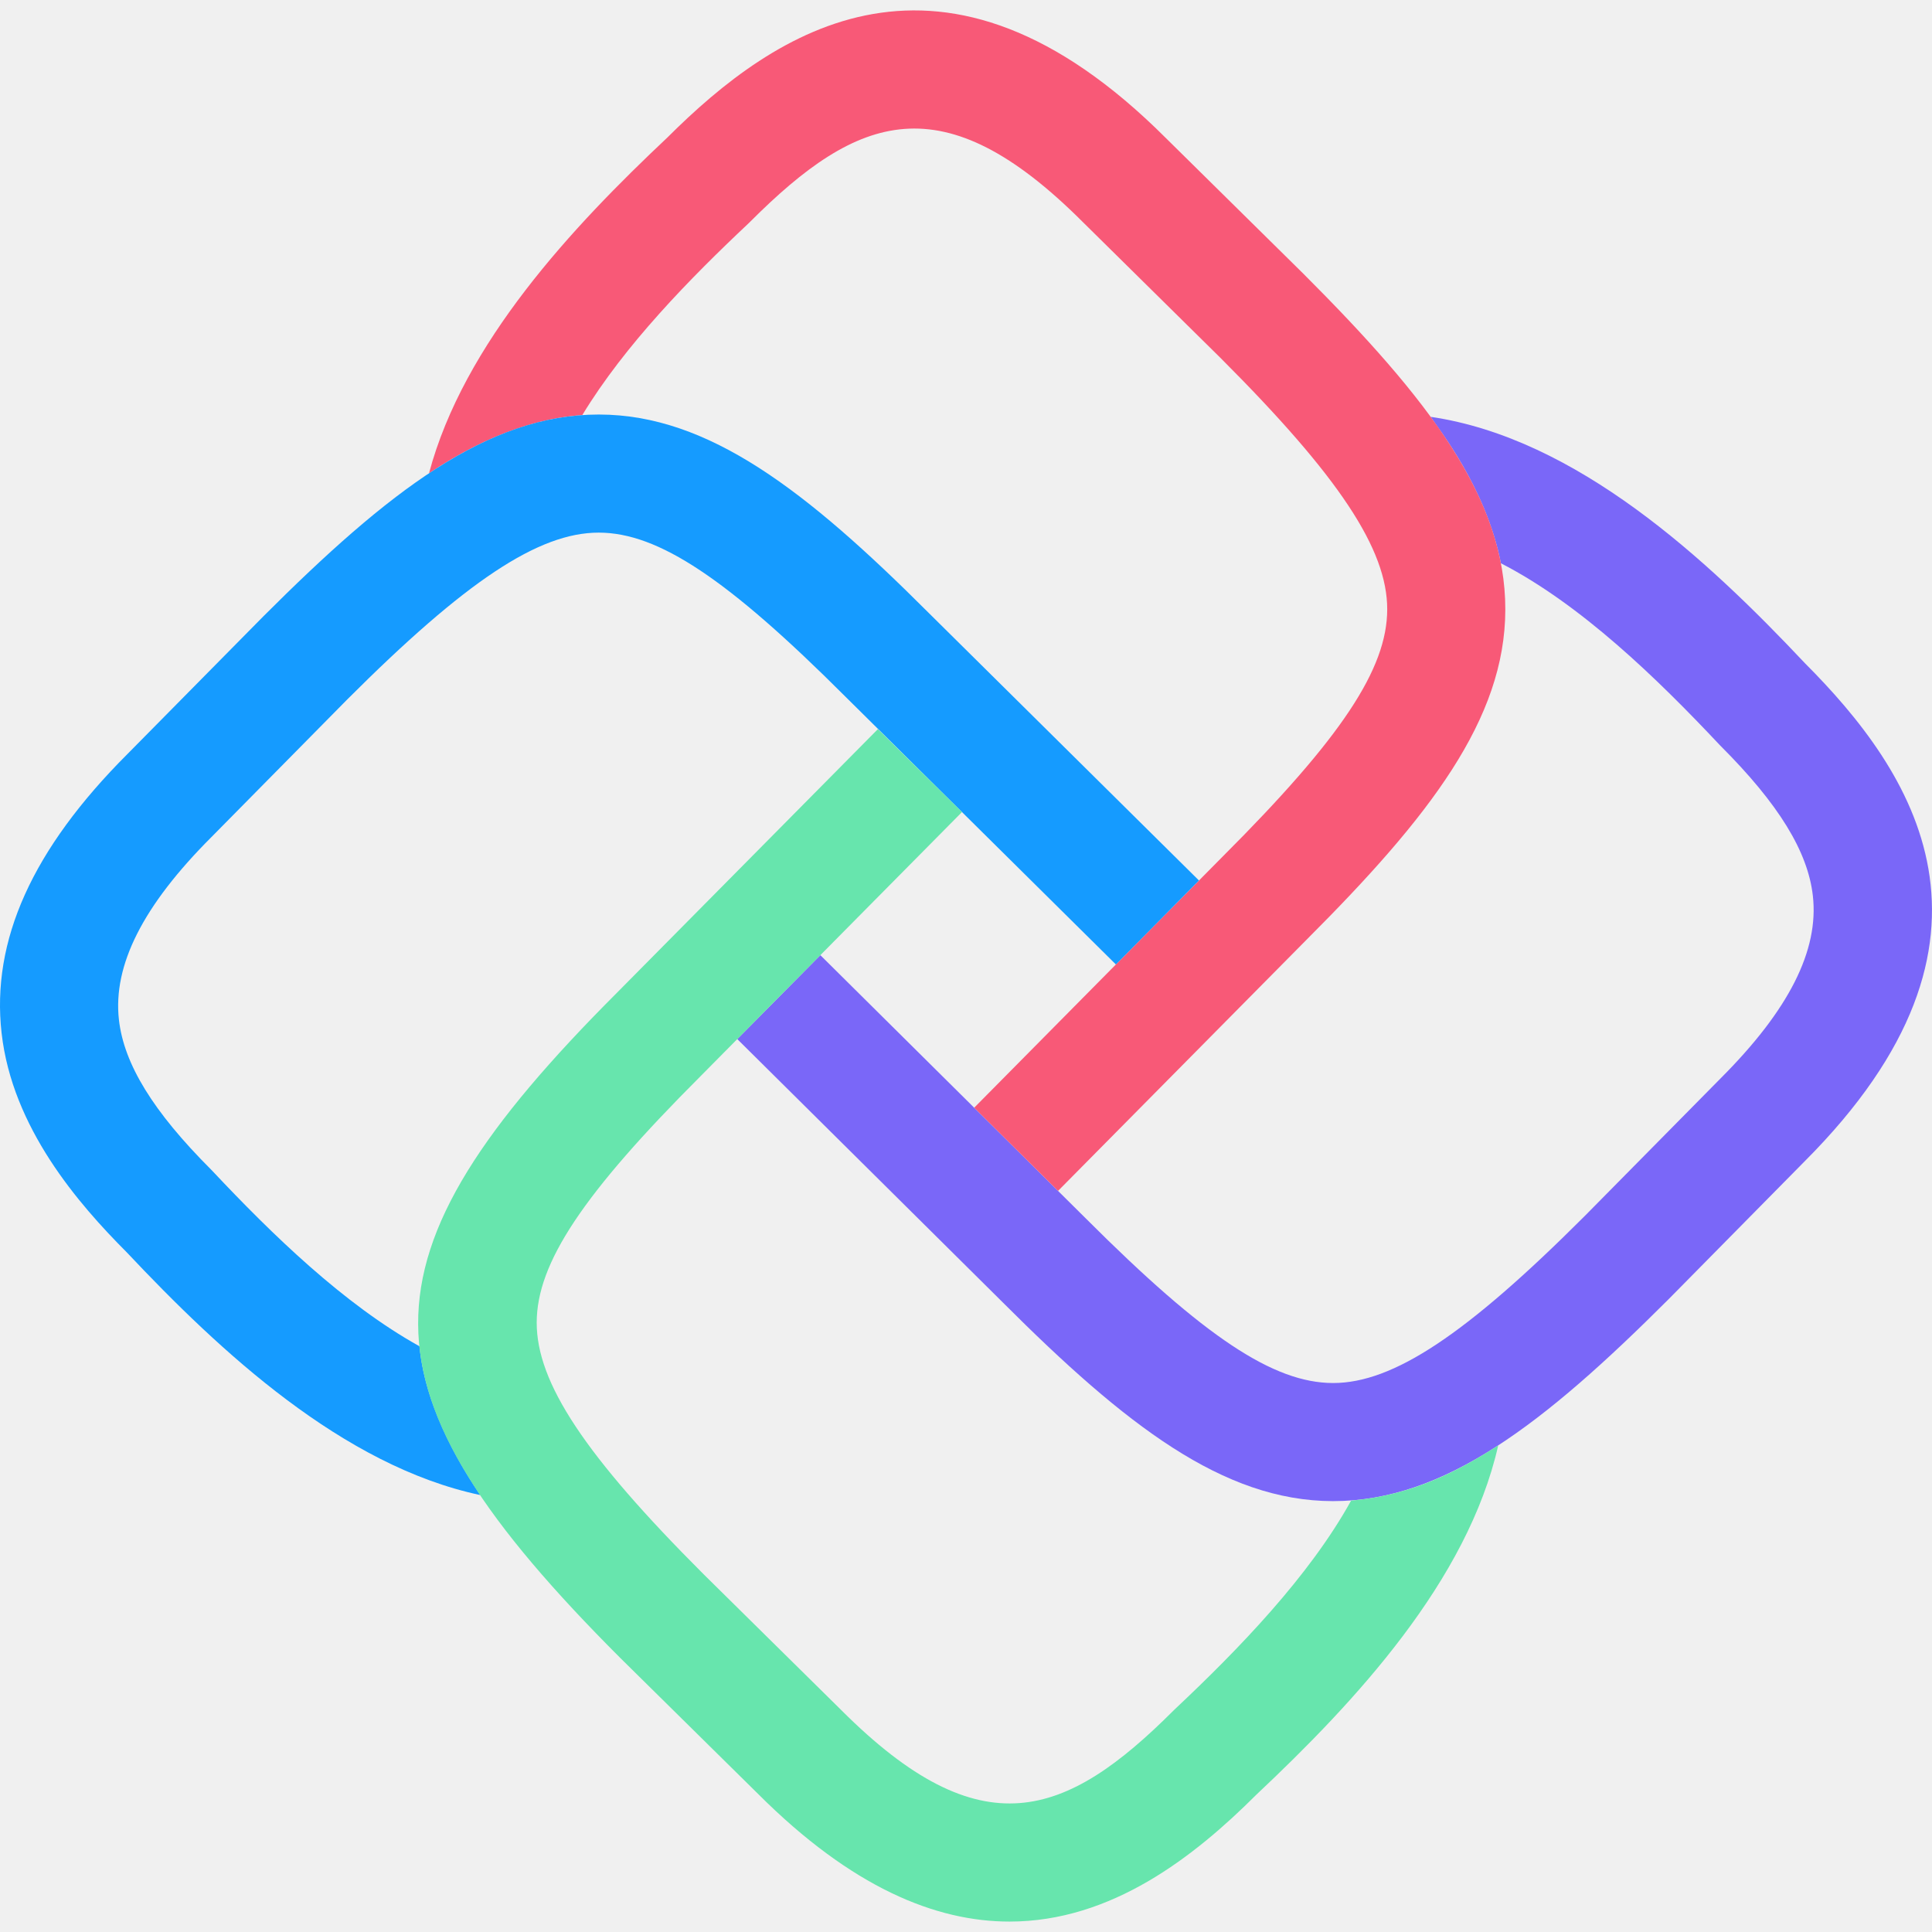
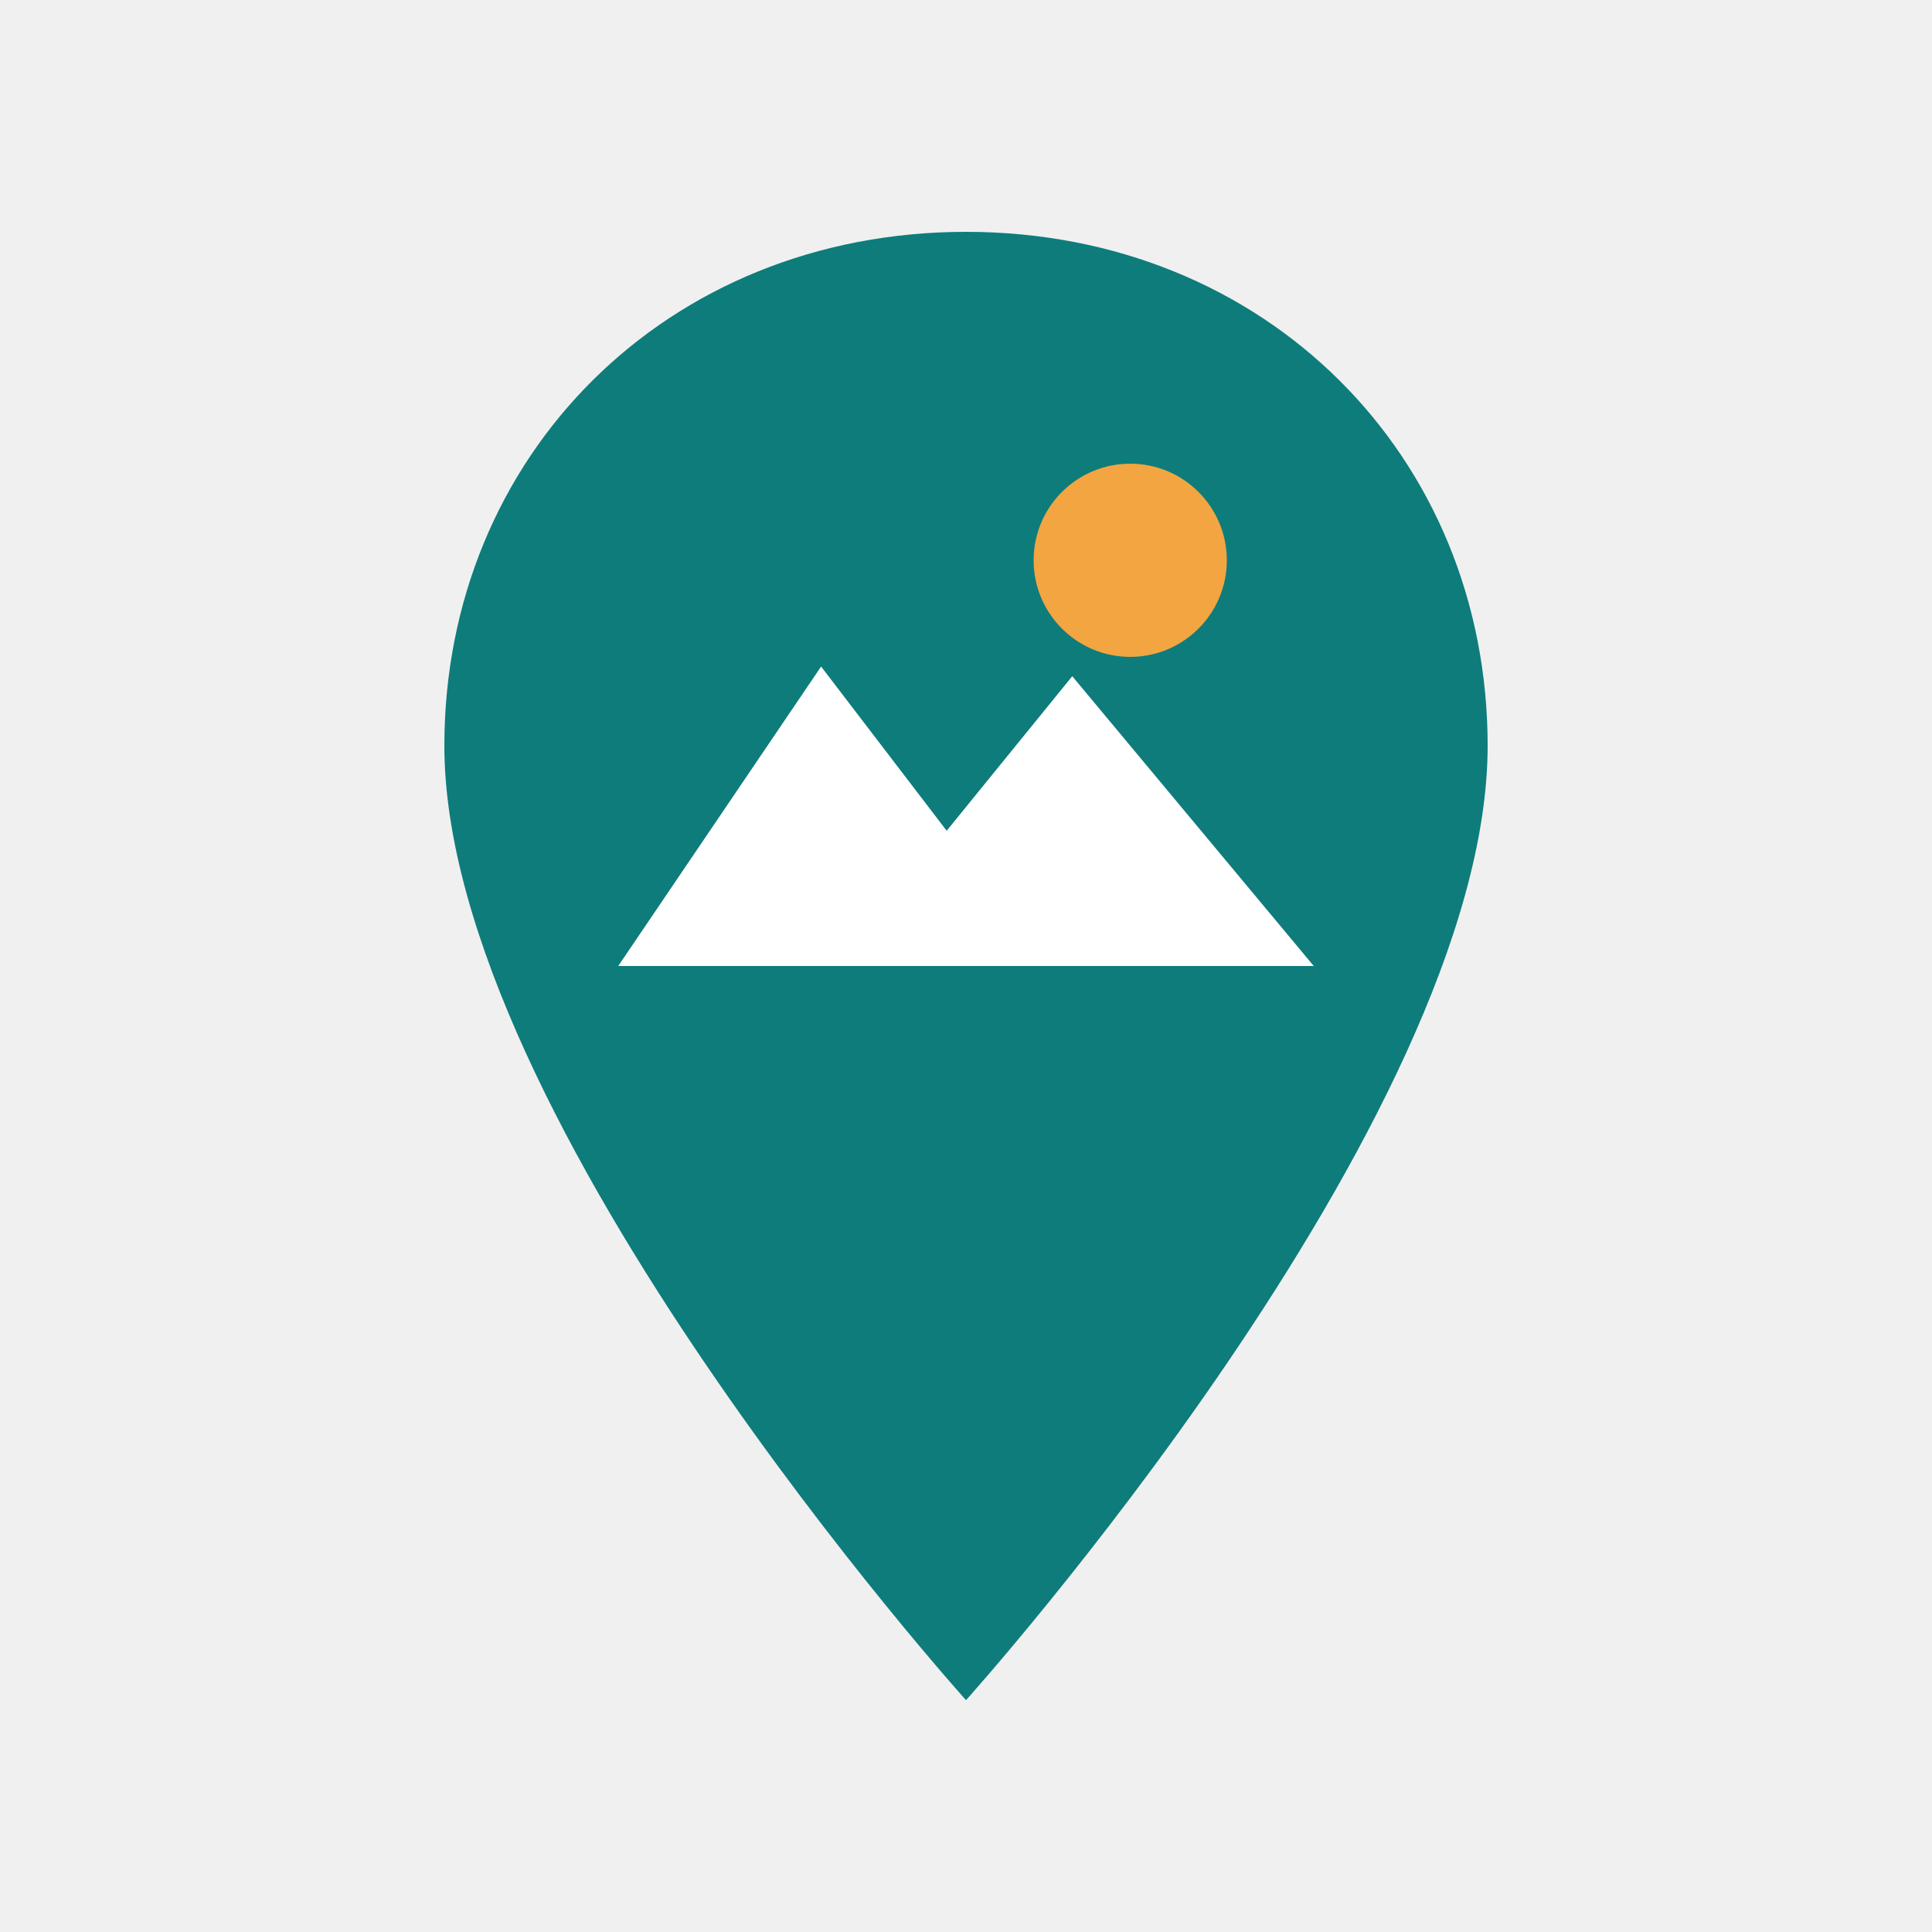
- <svg xmlns="http://www.w3.org/2000/svg" xmlns:xlink="http://www.w3.org/1999/xlink" width="450" height="450" viewBox="0 0 50.37 49.827" version="1.1" id="svg151">
-   <defs id="defs105">
-     <path id="aj28a0fd1a" d="M 1.738,0.156 3.927,2.323 2.347,3.919 0.101,1.81 Z" />
-     <path id="fdje57jgic" d="M 2.201,0.066 3.855,1.703 1.69,3.894 0.093,2.311 Z" />
-     <path id="6bg72xwlze" d="M 2.398,0.044 3.994,1.624 1.886,3.869 0.232,2.232 Z" />
-     <path id="eaqjnja8wg" d="M 1.736,0.023 3.981,2.132 2.344,3.786 0.156,1.619 Z" />
-   </defs>
-   <g fill="none" fill-rule="evenodd" id="g149" transform="translate(-2.9304427e-4,-1.6465461e-4)">
-     <g id="g147">
-       <g id="g145">
-         <path fill="#7a67f8" d="M 34.758,38.865 H 34.746 C 31.892,38.86 29.342,36.882 26.152,33.692 l -6.93,-6.873 2.166,-2.188 6.937,6.88 c 3.075,3.074 4.876,4.272 6.427,4.275 h 0.005 c 1.567,0 3.467,-1.262 6.558,-4.353 l 3.541,-3.587 c 1.784,-1.784 2.57,-3.34 2.408,-4.762 -0.13,-1.156 -0.894,-2.397 -2.401,-3.904 L 44.83,19.146 C 43.202,17.414 41.211,15.483 39.131,14.414 38.745,12.437 37.48,10.881 37.3,10.596 c 3.803,0.559 7.197,3.703 9.758,6.424 2.788,2.794 5.803,7.176 -0.018,12.996 l -3.54,3.588 c -3.251,3.25 -5.844,5.261 -8.742,5.261" id="path107" />
-         <path fill="#f85977" d="m 25.399,28.608 6.492,-6.562 c 3.076,-3.076 4.274,-4.877 4.276,-6.428 0.004,-1.567 -1.257,-3.469 -4.352,-6.563 L 28.228,5.515 C 24.58,1.867 22.369,2.699 19.561,5.507 L 19.528,5.54 c -1.54,1.448 -3.237,3.182 -4.346,5.01 -1.031,0.073 -2.361,0.424 -3.997,1.518 0.906,-3.397 3.737,-6.422 6.216,-8.755 2.794,-2.789 7.177,-5.804 12.997,0.017 l 3.588,3.54 c 3.255,3.256 5.266,5.851 5.26,8.754 -0.005,2.854 -1.982,5.404 -5.172,8.594 l -6.489,6.559 z" id="path109" />
-         <path fill="#159bff" d="M 12.522,38.707 C 8.939,37.946 5.746,34.972 3.308,32.382 2.035,31.106 0.321,29.13 0.042,26.663 c -0.274,-2.414 0.8,-4.795 3.283,-7.278 l 3.542,-3.588 c 3.25,-3.25 5.843,-5.261 8.74,-5.261 h 0.013 c 2.854,0.005 5.404,1.983 8.593,5.172 l 7.046,6.976 -2.165,2.19 -7.053,-6.983 c -3.076,-3.076 -4.876,-4.273 -6.427,-4.276 h -0.006 c -1.566,0 -3.466,1.261 -6.557,4.352 L 5.51,21.555 c -1.784,1.784 -2.57,3.34 -2.409,4.762 0.131,1.156 0.894,2.396 2.402,3.904 l 0.033,0.034 c 1.55,1.649 3.43,3.479 5.401,4.573 0.168,1.739 1.2,3.297 1.585,3.88" id="path111" />
-         <path fill="#67e5ad" d="m 26.32,49.827 c -1.925,0 -4.114,-0.886 -6.557,-3.33 l -3.588,-3.54 C 9.167,35.949 9.151,32.546 16.086,25.61 l 6.802,-6.872 2.193,2.162 -6.812,6.882 c -3.076,3.076 -4.273,4.877 -4.276,6.427 -0.003,1.568 1.258,3.47 4.352,6.563 l 3.588,3.541 c 3.646,3.647 5.858,2.816 8.666,0.008 l 0.034,-0.033 c 1.654,-1.555 3.5,-3.46 4.593,-5.437 1.661,-0.14 2.9,-0.841 3.835,-1.438 -0.8,3.537 -3.738,6.69 -6.302,9.102 -1.62,1.618 -3.777,3.312 -6.439,3.312" id="path113" />
-         <g transform="translate(21.154,18.577)" id="g120">
-           <mask id="8jptpqrneb" fill="#ffffff">
-             <use xlink:href="#aj28a0fd1a" id="use115" />
-           </mask>
-           <path d="M 0.101,1.81 1.738,0.156 3.927,2.323 2.347,3.919 Z" mask="url(#8jptpqrneb)" id="path118" />
-         </g>
-         <g transform="translate(27.404,20.981)" id="g127">
-           <mask id="b2iljpfwbd" fill="#ffffff">
-             <use xlink:href="#fdje57jgic" id="use122" />
-           </mask>
-           <path d="M 2.201,0.066 3.855,1.703 1.69,3.894 0.093,2.311 Z" mask="url(#b2iljpfwbd)" id="path125" />
-         </g>
-         <g transform="translate(18.99,24.587)" id="g134">
-           <mask id="gj70tyfpnf" fill="#ffffff">
-             <use xlink:href="#6bg72xwlze" id="use129" />
-           </mask>
-           <path d="M 1.886,3.869 0.232,2.232 2.398,0.044 3.994,1.624 Z" mask="url(#gj70tyfpnf)" id="path132" />
-         </g>
-         <g transform="translate(25.24,26.99)" id="g141">
-           <mask id="z7vhvduckh" fill="#ffffff">
-             <use xlink:href="#eaqjnja8wg" id="use136" />
-           </mask>
-           <path d="M 3.981,2.132 2.344,3.786 0.156,1.619 1.736,0.023 Z" mask="url(#z7vhvduckh)" id="path139" />
-         </g>
-       </g>
-     </g>
-   </g>
+ <svg xmlns="http://www.w3.org/2000/svg" width="456" height="456" viewBox="0 0 100 100">
+   <path d="M50 12C34.5 12 23 23.6 23 38.6C23 58 50 88 50 88C50 88 77 58 77 38.6C77 23.6 65.5 12 50 12Z" fill="#0E7C7B" />
+   <circle cx="58.5" cy="29" r="5" fill="#F2A541" />
+   <path d="M32 50L42.5 34.5L49 43L55.5 35L68 50Z" fill="#FFFFFF" />
</svg>
